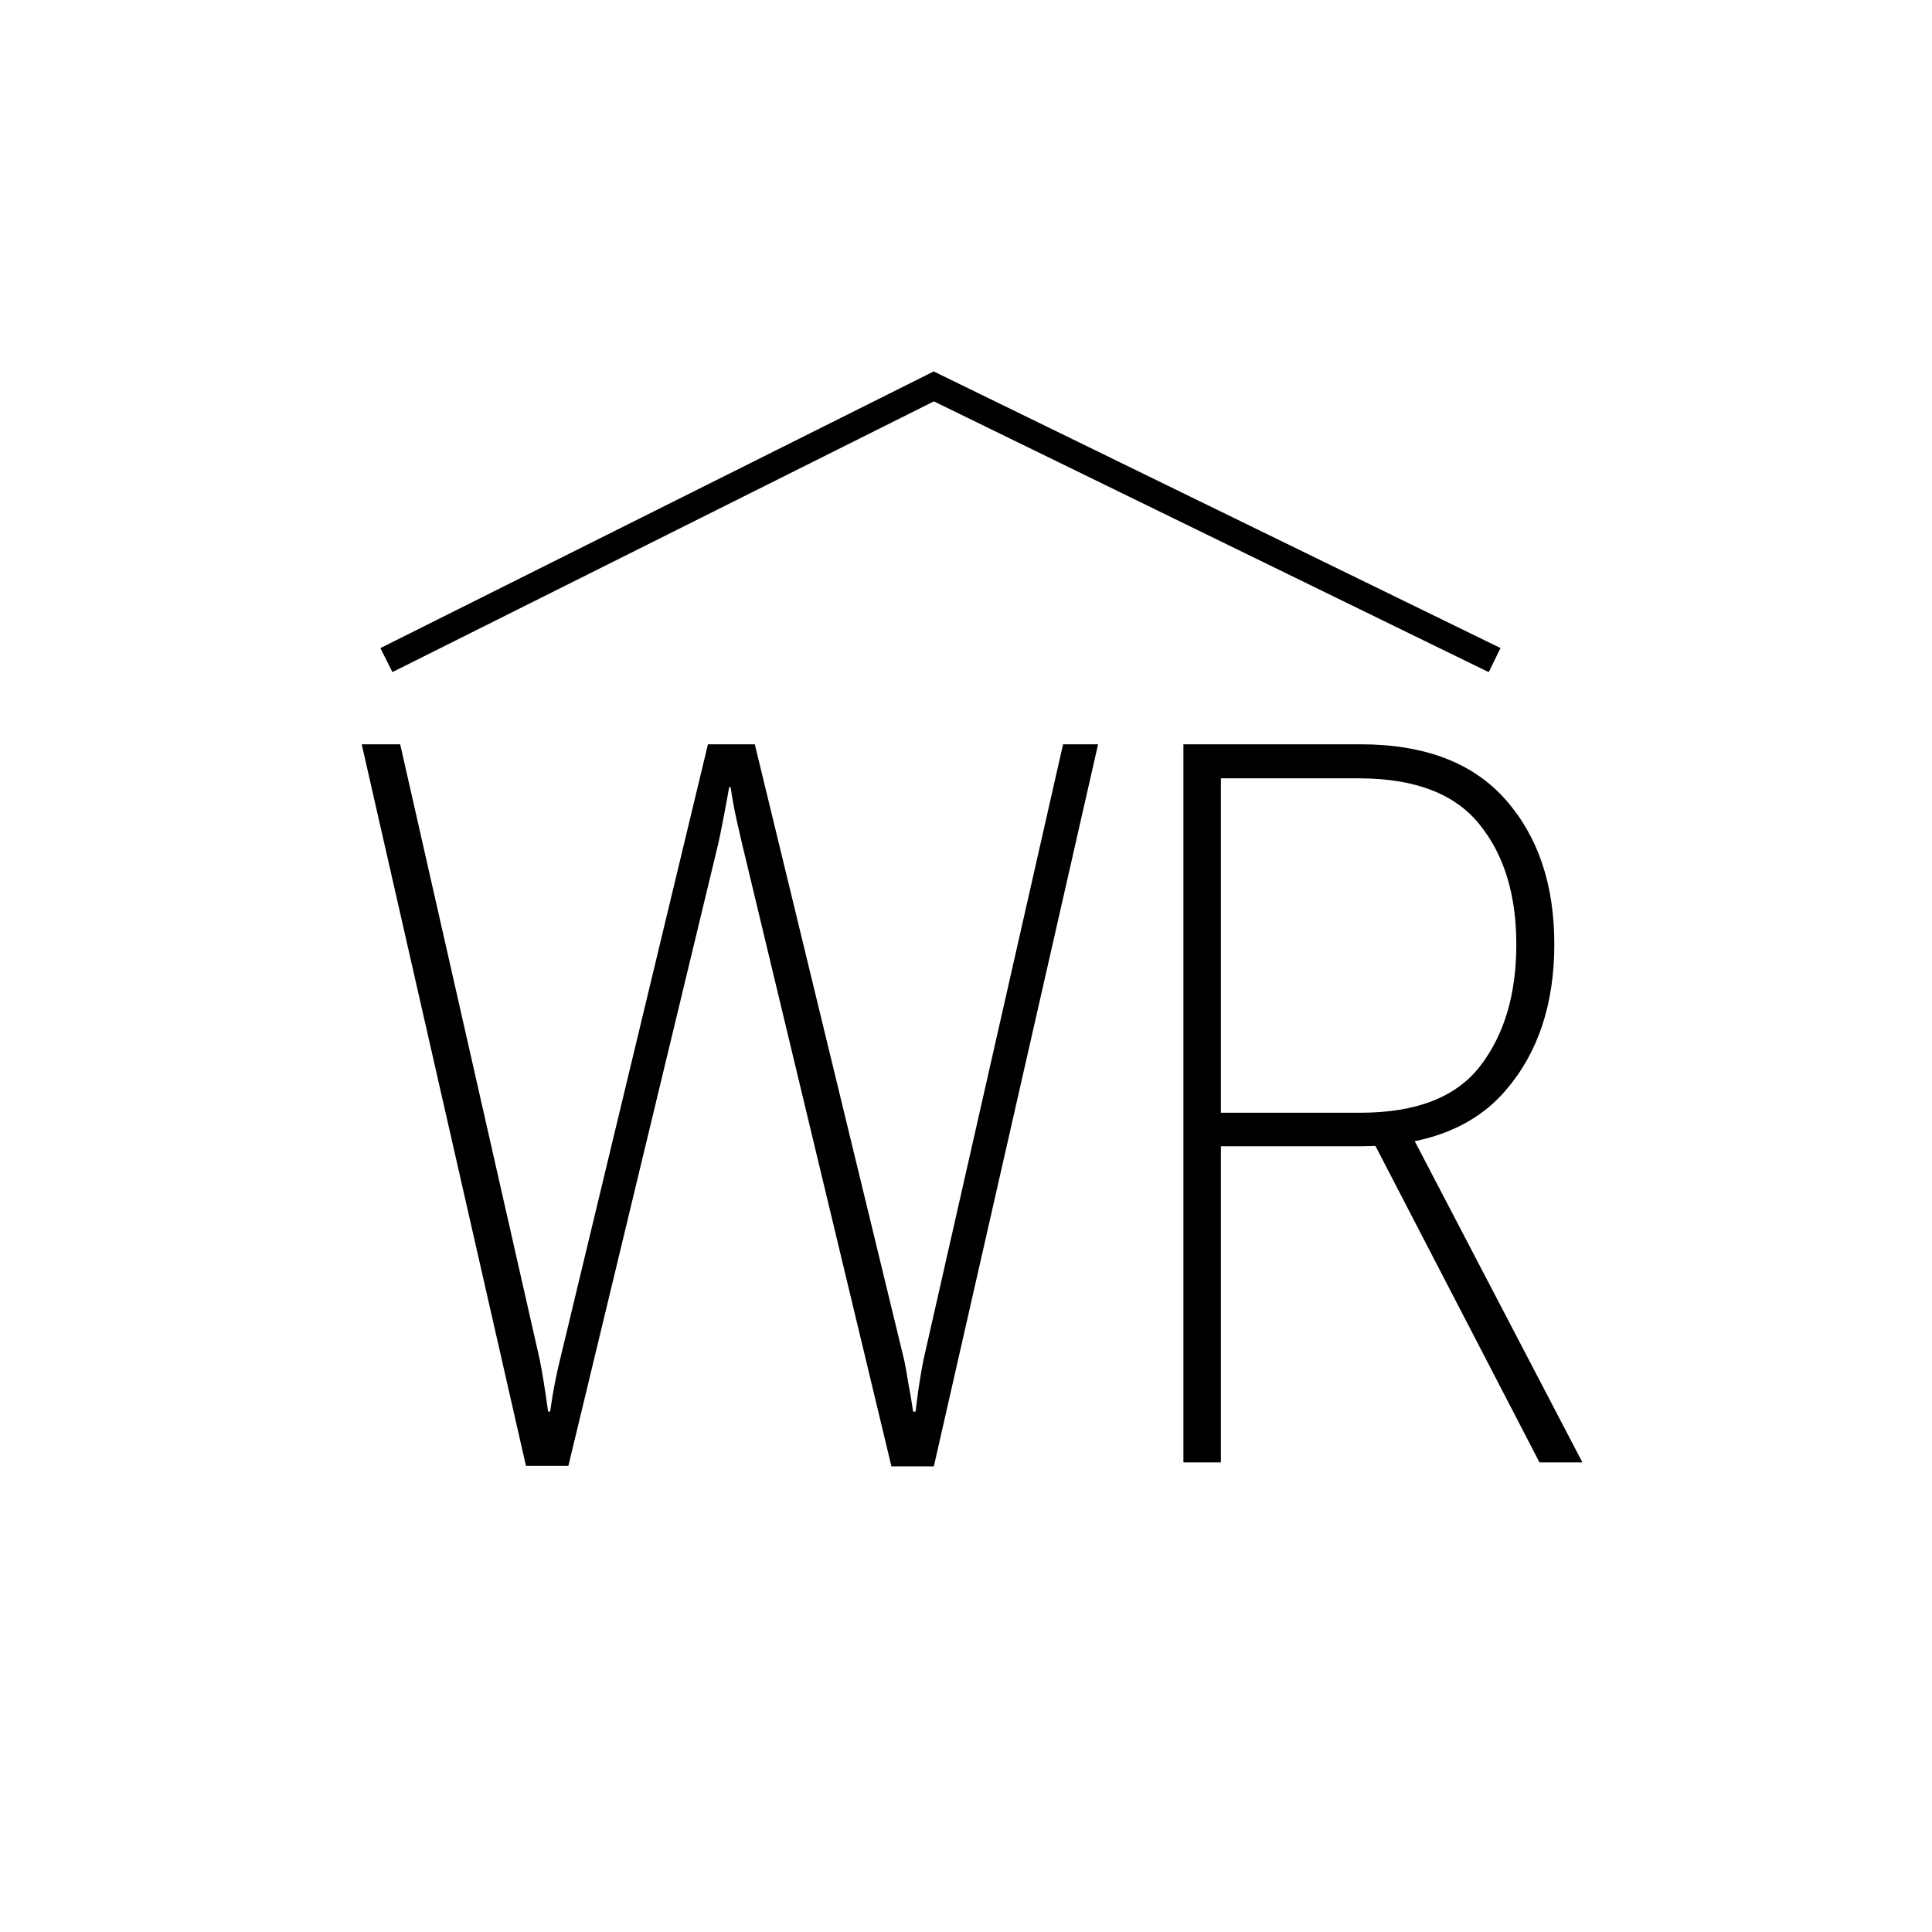
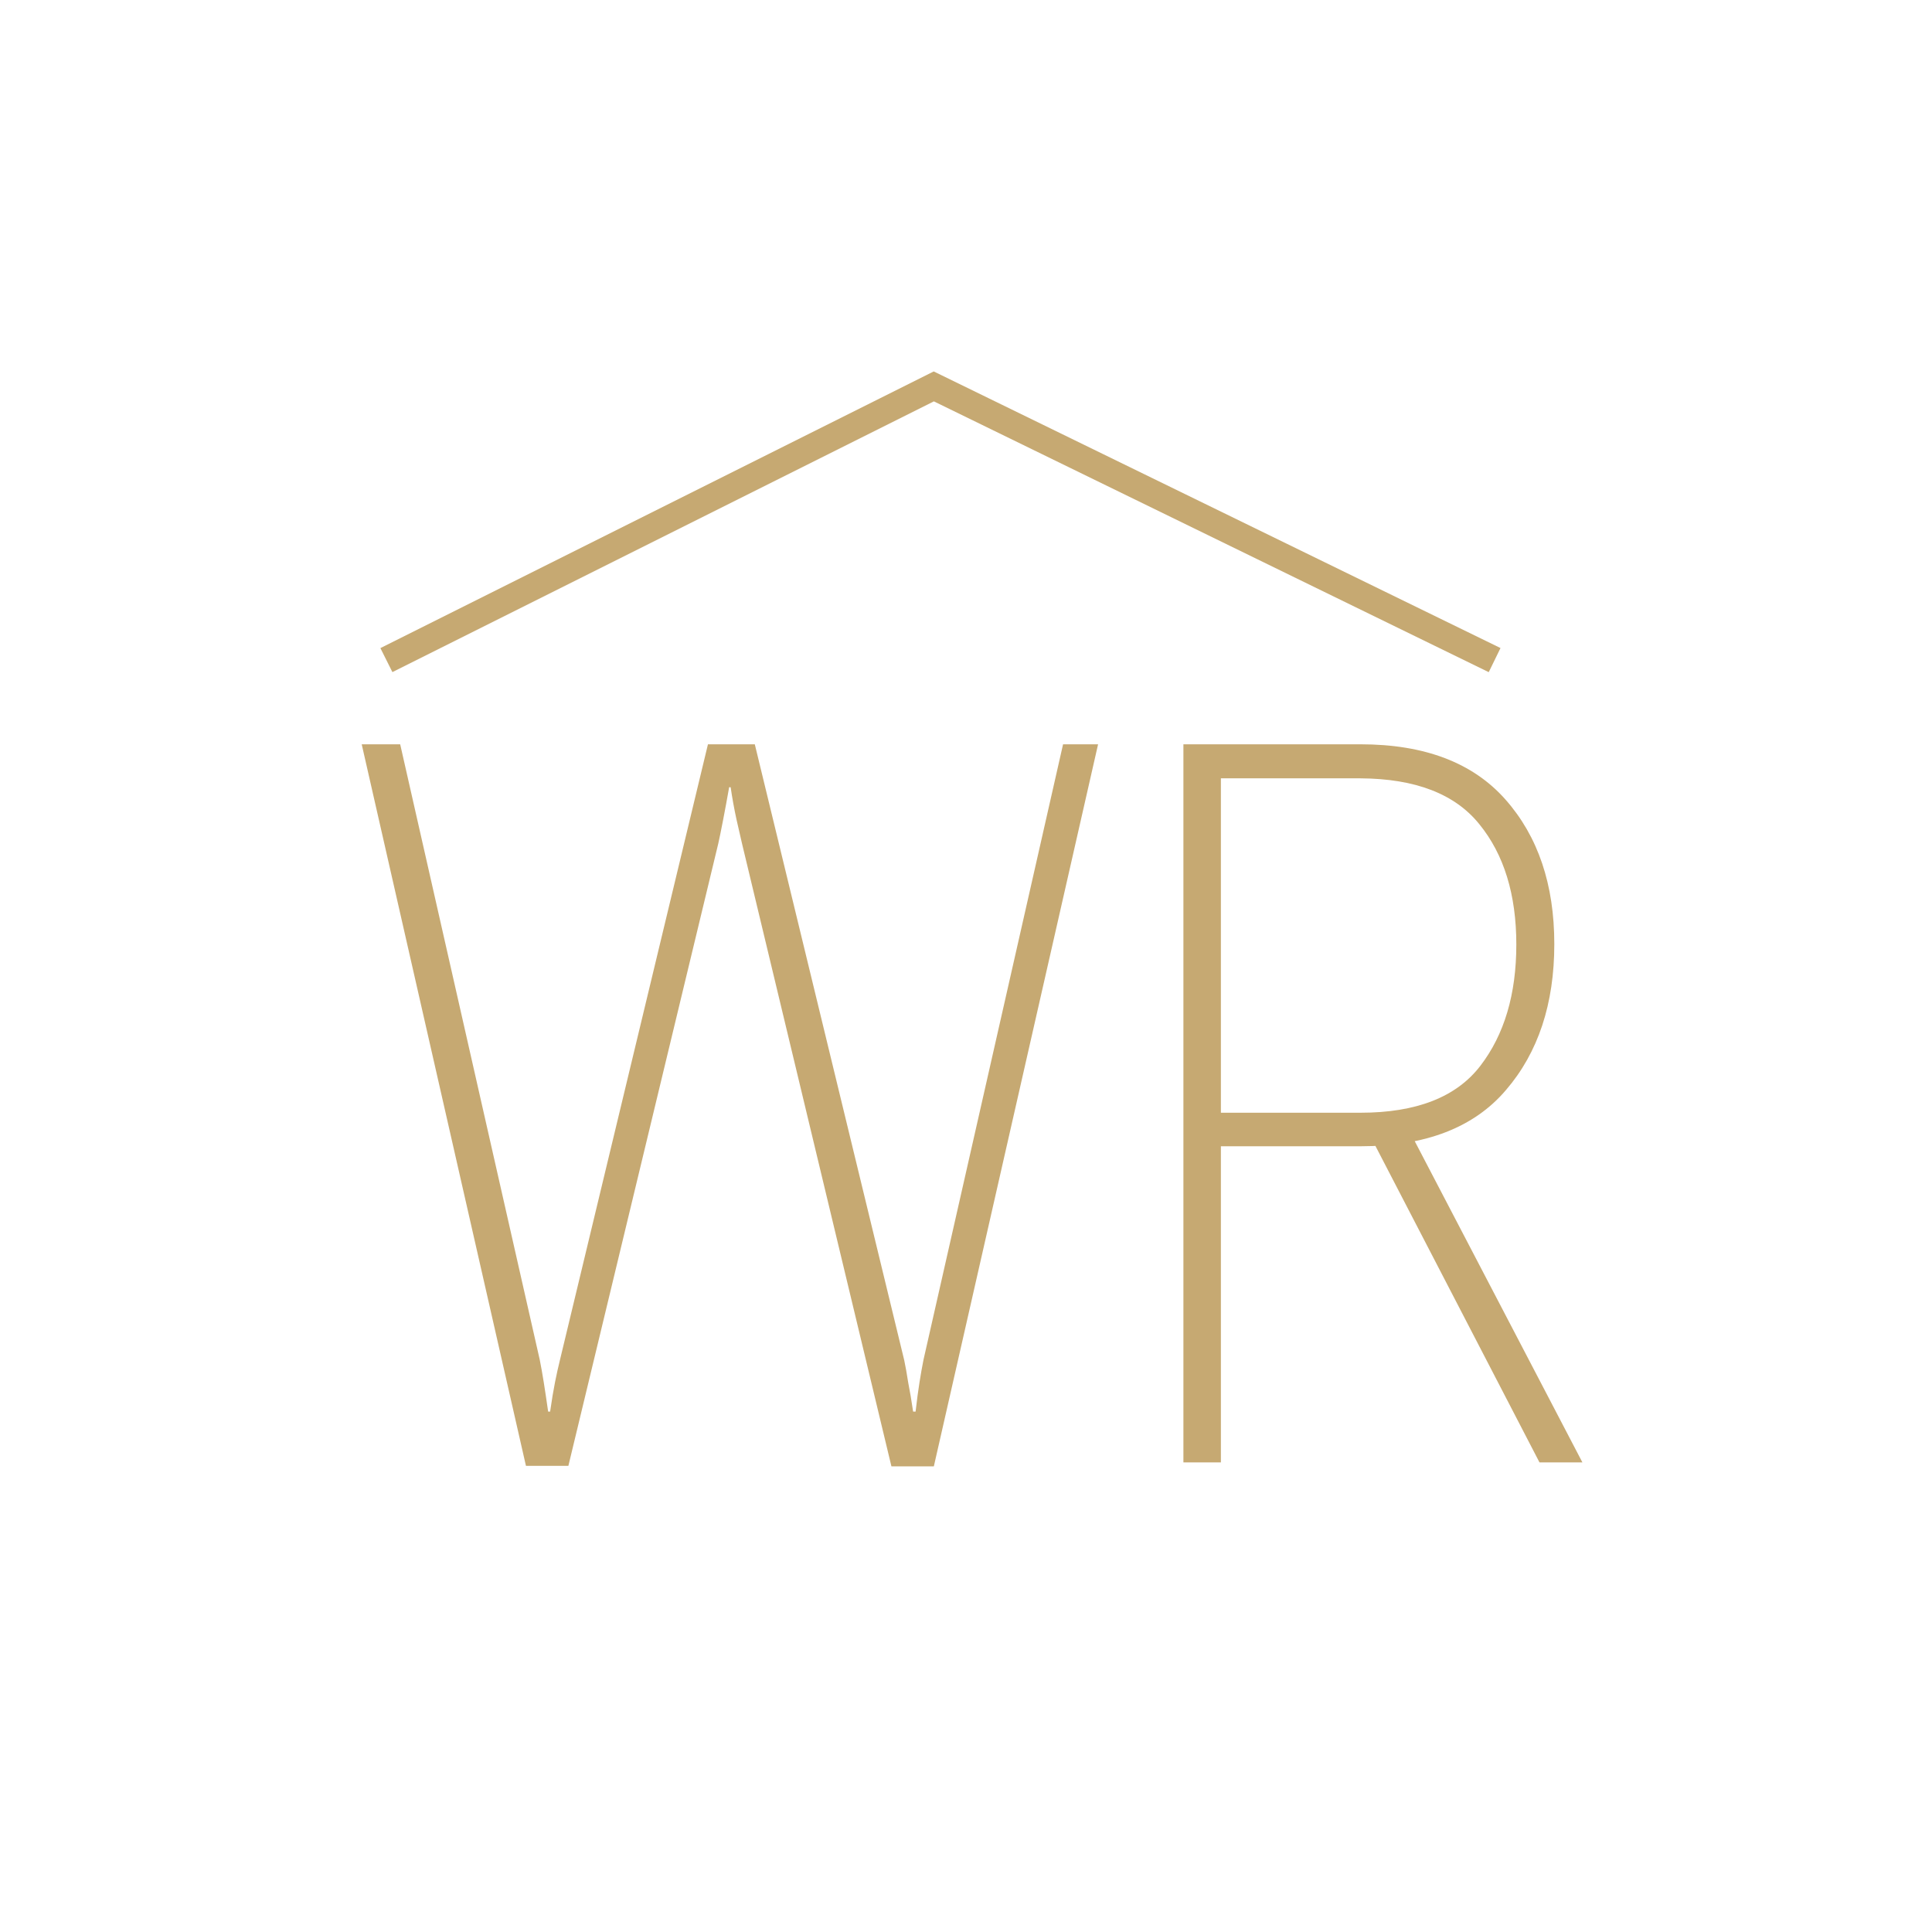
<svg xmlns="http://www.w3.org/2000/svg" width="360" height="360" viewBox="0 0 360 360" fill="none" role="img" aria-label="Witzighausen Residenz">
-   <path d="M98.004 273.143L67.4 138.689H74.569L100.577 253.384C100.822 254.61 101.067 255.988 101.313 257.52C101.558 259.052 101.833 260.89 102.14 263.034H102.507C102.814 260.89 103.12 259.052 103.426 257.52C103.733 255.988 104.039 254.61 104.345 253.384L131.916 138.689H140.647L168.494 253.476C168.739 254.64 168.984 256.019 169.229 257.612C169.535 259.143 169.841 260.951 170.148 263.034H170.607C170.852 260.89 171.097 259.052 171.343 257.52C171.588 255.988 171.833 254.61 172.078 253.384L198.086 138.689H204.611L174.008 273.235H166.104L138.258 157.162C138.012 156.12 137.675 154.65 137.247 152.751C136.818 150.79 136.45 148.768 136.144 146.685H135.868C135.5 148.768 135.133 150.759 134.765 152.659C134.398 154.558 134.091 156.059 133.846 157.162L105.908 273.143H98.004ZM220.511 272.5V138.689H253.504C265.451 138.689 274.458 142.12 280.523 148.983C286.589 155.845 289.622 164.82 289.622 175.91C289.622 187.061 286.619 196.129 280.615 203.113C274.672 210.098 265.635 213.59 253.504 213.59H227.495V272.5H220.511ZM227.495 207.341H253.504C263.919 207.341 271.364 204.431 275.836 198.61C280.309 192.79 282.545 185.254 282.545 176.002C282.545 166.689 280.247 159.214 275.652 153.578C271.118 147.941 263.736 145.092 253.504 145.031H227.495V207.341ZM286.864 272.5L254.607 210.282L262.143 209.822L294.86 272.5H286.864Z" fill="currentColor" />
-   <path d="M72 123L174 72L278.5 123" stroke="currentColor" stroke-width="5" />
+   <path d="M98.004 273.143L67.4 138.689H74.569L100.577 253.384C100.822 254.61 101.067 255.988 101.313 257.52C101.558 259.052 101.833 260.89 102.14 263.034H102.507C102.814 260.89 103.12 259.052 103.426 257.52C103.733 255.988 104.039 254.61 104.345 253.384L131.916 138.689H140.647L168.494 253.476C168.739 254.64 168.984 256.019 169.229 257.612C169.535 259.143 169.841 260.951 170.148 263.034H170.607C170.852 260.89 171.097 259.052 171.343 257.52C171.588 255.988 171.833 254.61 172.078 253.384L198.086 138.689H204.611L174.008 273.235H166.104L138.258 157.162C138.012 156.12 137.675 154.65 137.247 152.751C136.818 150.79 136.45 148.768 136.144 146.685H135.868C135.5 148.768 135.133 150.759 134.765 152.659C134.398 154.558 134.091 156.059 133.846 157.162L105.908 273.143H98.004ZM220.511 272.5V138.689H253.504C265.451 138.689 274.458 142.12 280.523 148.983C286.589 155.845 289.622 164.82 289.622 175.91C289.622 187.061 286.619 196.129 280.615 203.113C274.672 210.098 265.635 213.59 253.504 213.59H227.495V272.5H220.511ZM227.495 207.341H253.504C263.919 207.341 271.364 204.431 275.836 198.61C280.309 192.79 282.545 185.254 282.545 176.002C282.545 166.689 280.247 159.214 275.652 153.578C271.118 147.941 263.736 145.092 253.504 145.031H227.495V207.341ZM286.864 272.5L254.607 210.282L262.143 209.822L294.86 272.5H286.864Z" fill="#C6A972" />
+   <path d="M72 123L174 72L278.5 123" stroke="#C6A972" stroke-width="5" />
</svg>
